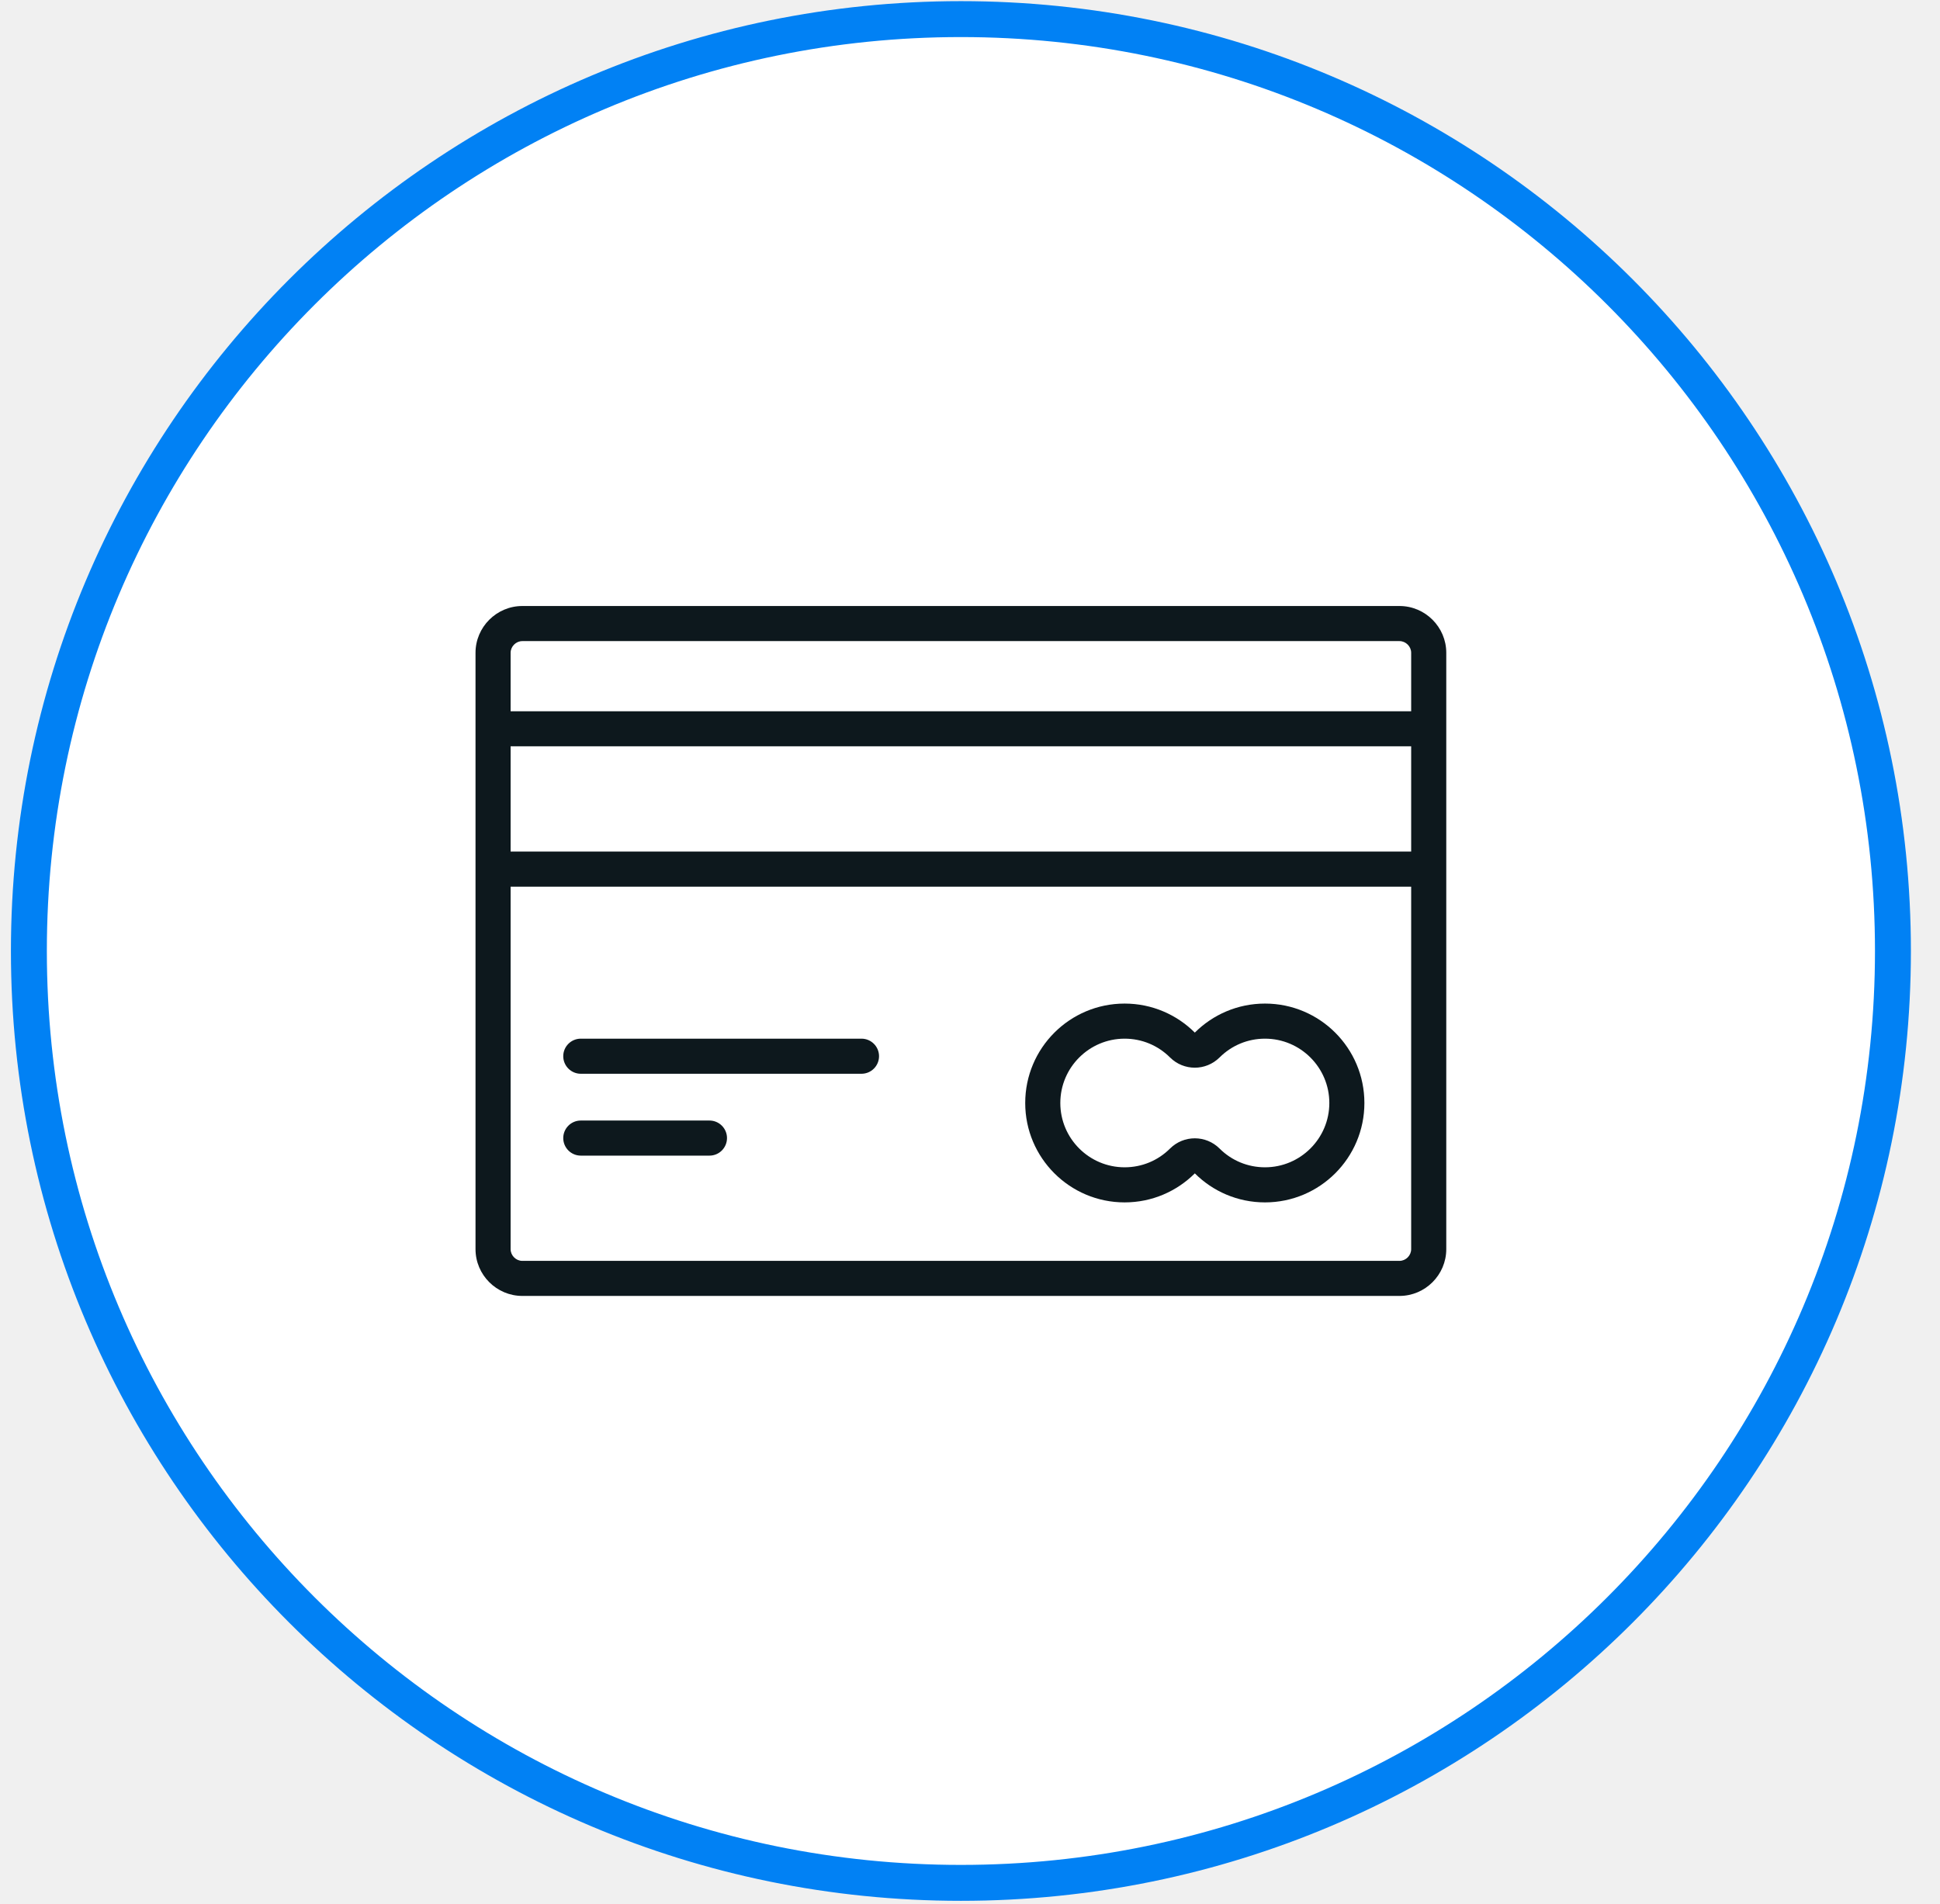
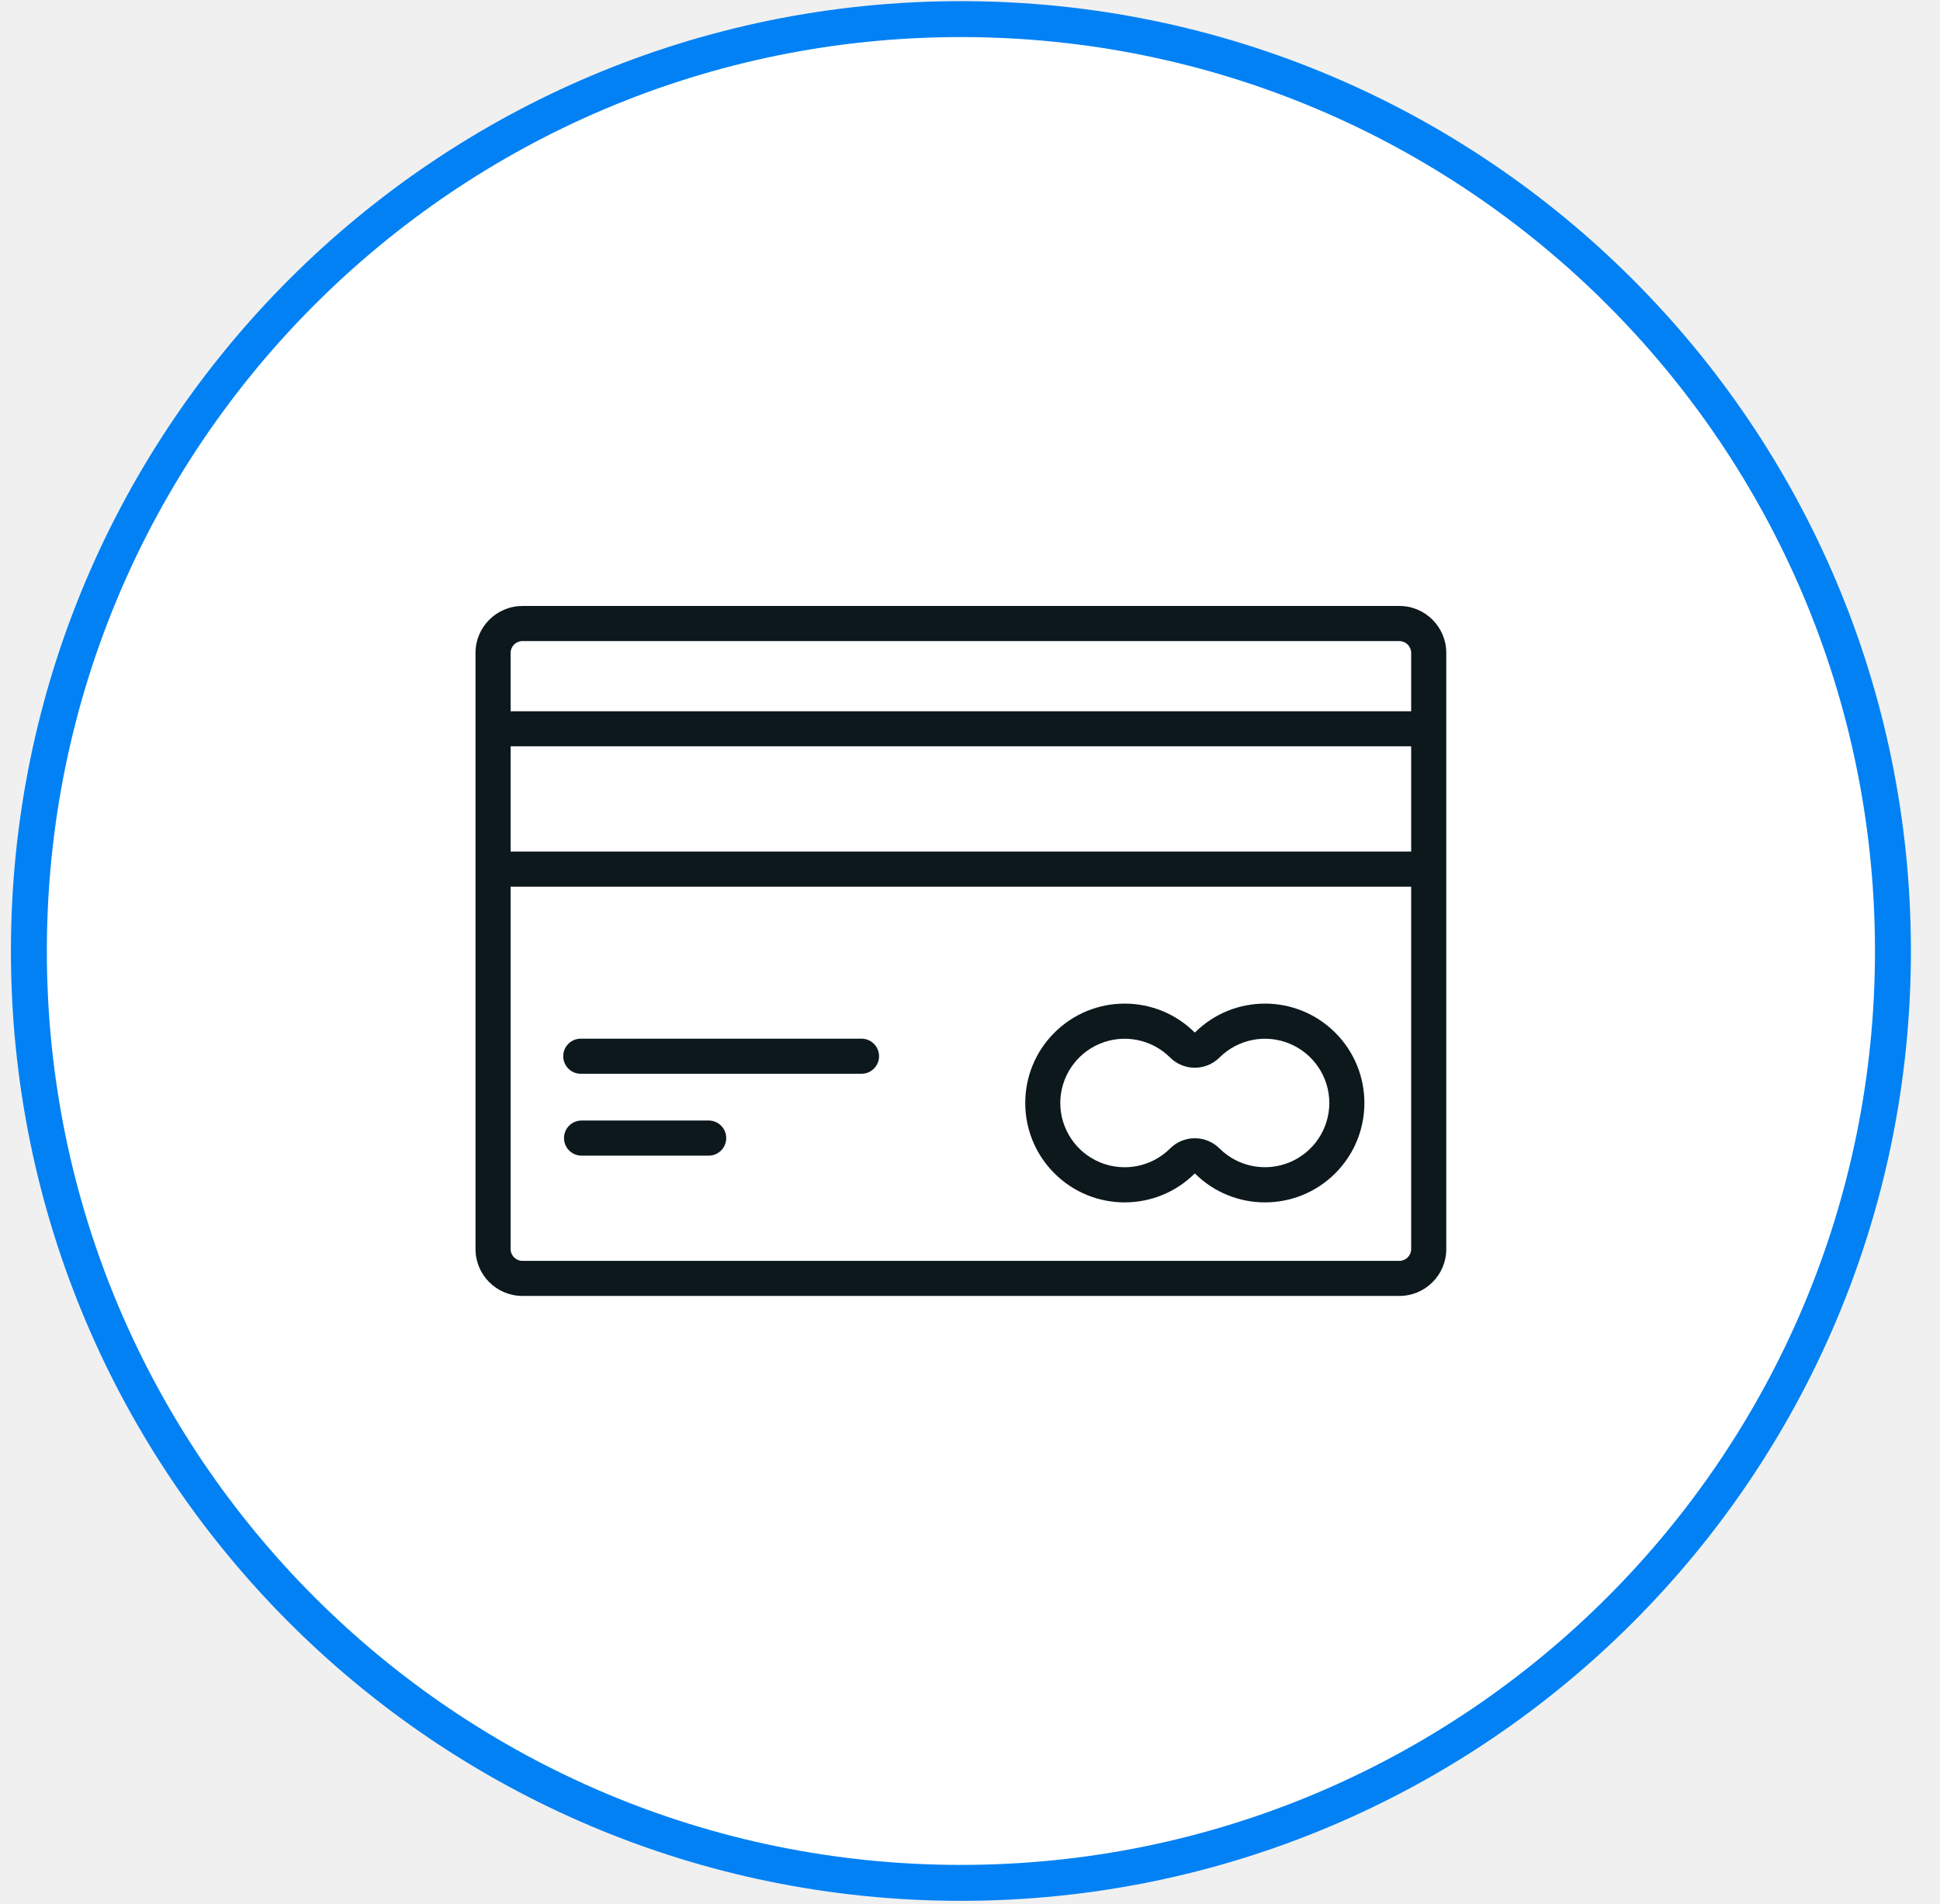
- <svg xmlns="http://www.w3.org/2000/svg" width="54" height="53" viewBox="0 0 54 53" fill="none">
-   <circle cx="26.747" cy="26.475" r="25.943" fill="white" stroke="#0181F4" />
-   <path fill-rule="evenodd" clip-rule="evenodd" d="M14.539 16.871H38.955C39.671 16.871 40.257 17.457 40.257 18.173V34.776C40.257 35.492 39.671 36.078 38.955 36.078H14.539C13.822 36.078 13.236 35.492 13.236 34.776V18.173C13.236 17.457 13.822 16.871 14.539 16.871ZM14.539 17.848C14.362 17.848 14.213 17.997 14.213 18.173V19.801H39.28V18.173C39.28 17.997 39.131 17.848 38.955 17.848H14.539ZM38.955 35.102C39.131 35.102 39.28 34.953 39.28 34.776V24.684H14.213V34.776C14.213 34.953 14.362 35.102 14.539 35.102H38.955ZM14.213 23.707H39.28L39.28 20.777H14.213V23.707ZM33.258 28.747C33.758 28.248 34.448 27.939 35.211 27.939C36.739 27.939 37.978 29.178 37.978 30.707C37.978 32.234 36.739 33.474 35.211 33.474C34.448 33.474 33.758 33.165 33.258 32.666C32.757 33.165 32.067 33.474 31.304 33.474C29.776 33.474 28.537 32.234 28.537 30.707C28.537 29.178 29.776 27.939 31.304 27.939C32.067 27.939 32.757 28.248 33.258 28.747ZM33.947 31.975C34.285 32.312 34.734 32.497 35.211 32.497C36.198 32.497 37.002 31.694 37.002 30.707C37.002 29.719 36.198 28.916 35.211 28.916C34.734 28.916 34.285 29.102 33.947 29.439C33.756 29.628 33.507 29.724 33.258 29.724C33.008 29.724 32.759 29.629 32.568 29.439C32.23 29.102 31.781 28.916 31.304 28.916C30.317 28.916 29.514 29.719 29.514 30.707C29.514 31.694 30.317 32.497 31.304 32.497C31.781 32.497 32.23 32.312 32.568 31.975C32.759 31.785 33.008 31.69 33.258 31.69C33.507 31.69 33.756 31.785 33.947 31.975ZM23.98 28.916H16.166C15.897 28.916 15.678 29.135 15.678 29.404C15.678 29.674 15.897 29.893 16.166 29.893H23.98C24.249 29.893 24.468 29.674 24.468 29.404C24.468 29.135 24.249 28.916 23.98 28.916ZM16.166 31.195H19.748C20.017 31.195 20.236 31.414 20.236 31.683C20.236 31.953 20.018 32.172 19.748 32.172H16.166C15.897 32.172 15.678 31.953 15.678 31.683C15.678 31.414 15.897 31.195 16.166 31.195Z" fill="#0D181D" />
+ <svg xmlns="http://www.w3.org/2000/svg" width="54" height="53" fill="none">
+   <circle cx="26.747" cy="26.475" r="25.943" fill="#fff" stroke="#0181F4" />
+   <path fill-rule="evenodd" clip-rule="evenodd" d="M14.539 16.87h24.416c.716 0 1.302.587 1.302 1.303v16.603c0 .716-.586 1.302-1.302 1.302H14.539a1.306 1.306 0 01-1.303-1.302V18.173c0-.716.586-1.302 1.303-1.302zm0 .977a.33.33 0 00-.326.326v1.628H39.28v-1.628a.33.33 0 00-.325-.325H14.539zm24.416 17.255a.33.33 0 00.325-.326V24.684H14.213v10.092c0 .176.15.326.326.326h24.416zM14.213 23.707H39.28v-2.93H14.213v2.93zm19.045 5.04a2.767 2.767 0 110 3.92 2.767 2.767 0 110-3.92zm.69 3.228a1.792 1.792 0 003.054-1.268 1.792 1.792 0 00-3.055-1.268.974.974 0 01-1.379 0 1.792 1.792 0 00-3.055 1.268 1.792 1.792 0 003.055 1.268.973.973 0 011.38 0zm-9.968-3.059h-7.814a.488.488 0 000 .977h7.814a.488.488 0 000-.977zm-7.814 2.279h3.582a.489.489 0 010 .977h-3.582a.489.489 0 010-.977z" fill="#0D181D" />
</svg>
